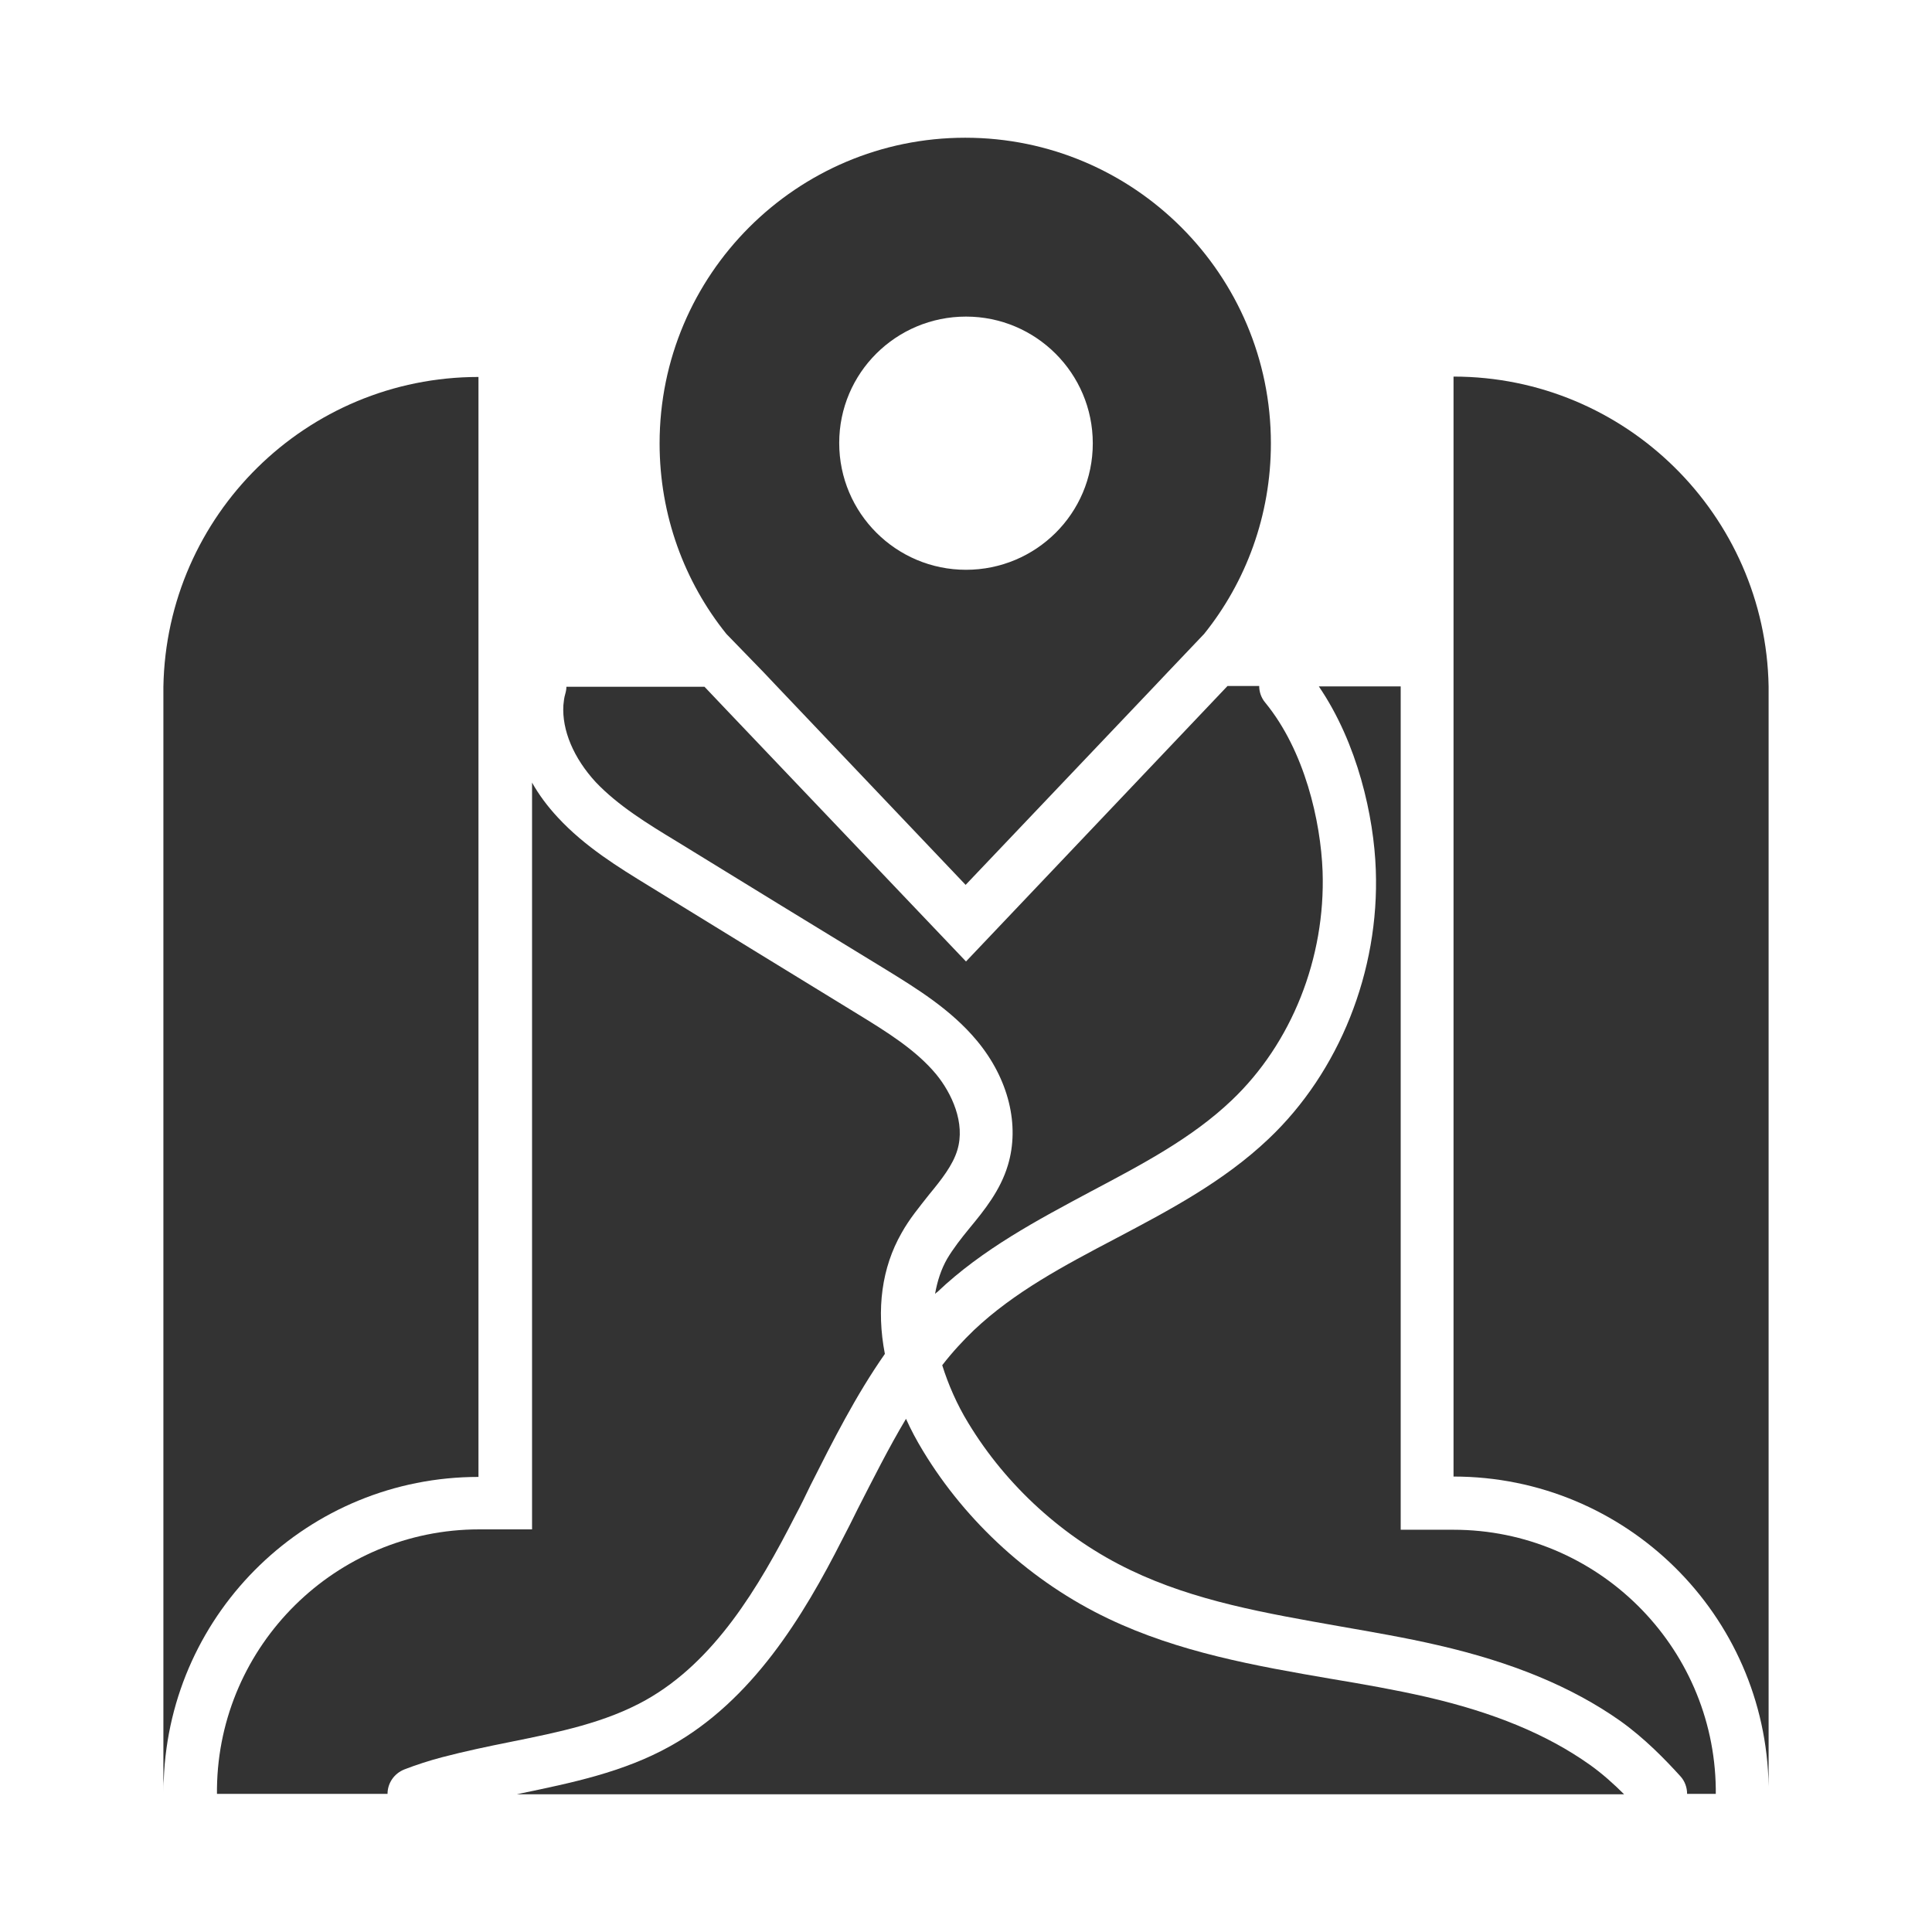
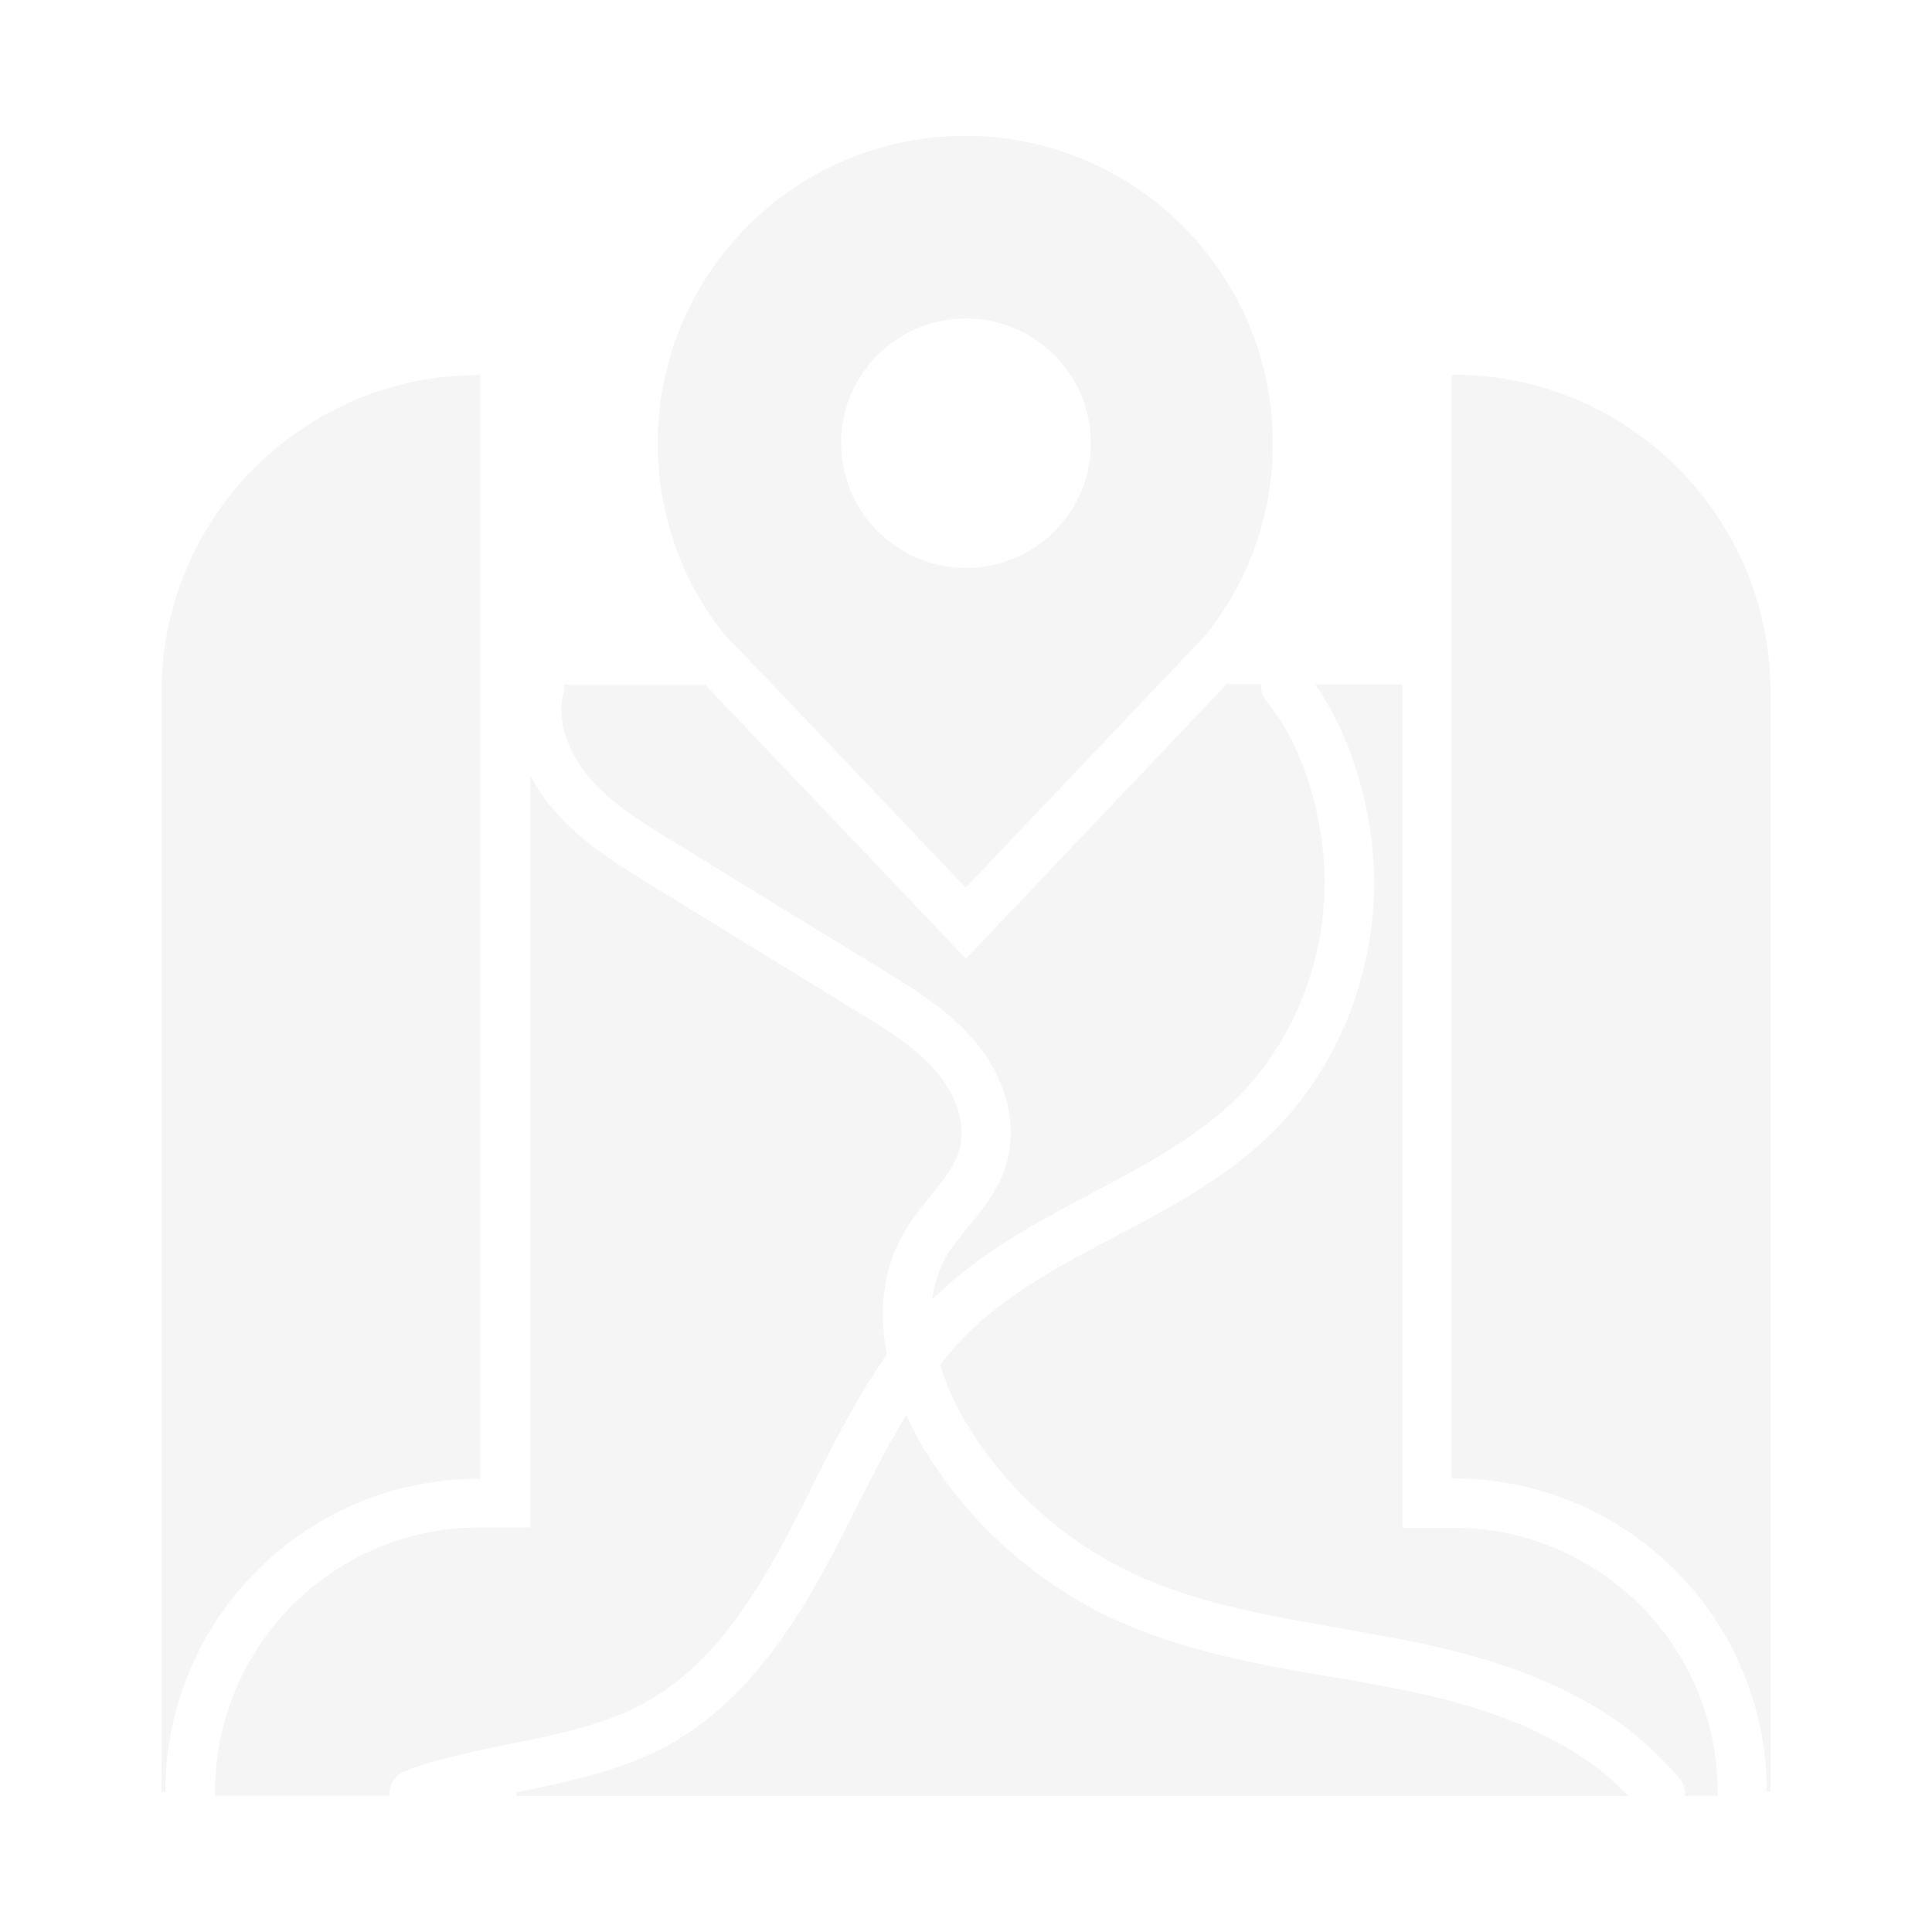
- <svg xmlns="http://www.w3.org/2000/svg" width="800px" height="800px" viewBox="0 0 512 512" id="Layer_1" version="1.1" xml:space="preserve">
-   <style type="text/css">
- 	.st0{fill:#333333;}
- </style>
-   <g>
-     <path class="st0" d="M210.8,401.6c1.4-2.6,2.7-5.3,4-8c5.9-11.7,12-23.8,19.7-34.8c-2.3-11.9-0.8-22.9,4.4-32   c2.1-3.8,4.8-7,7.3-10.2c3.3-4,6.3-7.8,7.5-11.8c2.2-7.2-1.5-15.1-5.6-20.1c-5.4-6.5-13.2-11.3-20.7-15.9   c-18.5-11.3-37-22.7-55.4-34c-8-4.9-17-10.4-24.2-18.2c-2.7-2.9-5-6-6.8-9.2v197.9h-14c-38,0-69,30.7-69.5,68.6v1.5h45.2   c0-2.8,1.7-5.4,4.5-6.5c3.1-1.2,6.5-2.3,9.9-3.2c6.1-1.6,12.3-2.9,18.3-4.1c12.9-2.6,25.1-5.1,35.8-11.1   C189.3,440.3,200.9,421,210.8,401.6z" />
-     <path class="st0" d="M179.2,222.9c18.5,11.4,37,22.7,55.5,34c8.1,5,17.3,10.6,24.2,18.9c8.4,10.1,11.4,22.4,8.2,33   c-2,6.7-6.3,12-10.1,16.6c-2.3,2.8-4.4,5.5-6,8.2c-1.6,2.8-2.6,5.9-3.2,9.3c0.2-0.2,0.4-0.4,0.6-0.5c12-11.4,26.6-19.1,40.6-26.6   c13.8-7.3,26.9-14.2,37.4-24.2c15.9-15.1,24.9-37.7,24.1-60.7c-0.5-13.2-4.7-31.9-15.2-44.7c-1.1-1.3-1.6-2.9-1.6-4.4h-8.4   L256,254.8l-63.7-66.9l-5.6-5.9h-36.6c0,0.6-0.1,1.2-0.3,1.9c-0.3,1-0.4,2-0.5,3c-0.4,6.6,2.7,14,8.6,20.4   C163.8,213.5,171.6,218.3,179.2,222.9z" />
-     <path class="st0" d="M378,449.7c-8.3-1.9-16.9-3.4-25.3-4.8c-19.8-3.4-40.3-7-59.1-16c-20.1-9.6-37.5-25.4-49-44.4   c-1.7-2.8-3.2-5.6-4.5-8.5c-4.6,7.7-8.7,15.9-12.8,23.9c-1.3,2.7-2.7,5.4-4.1,8.1c-10.3,20.3-23.8,42.6-45.5,54.7   c-12.5,7-26.4,9.8-39.8,12.6c-0.3,0.1-0.6,0.1-0.9,0.2h293.4c-2.7-2.7-5.8-5.5-9.2-7.9C409.9,459.6,395.8,453.8,378,449.7z" />
-     <path class="st0" d="M385.2,405.4h-14V181.9h-21.7c10.3,15.1,14.6,34.5,15.1,48.6c1,26.9-9.7,53.6-28.4,71.3   c-12,11.4-26.5,19-40.5,26.4c-13.9,7.3-26.9,14.2-37.6,24.3c-2.9,2.8-5.7,5.8-8.4,9.3c1.6,5.1,3.9,10.4,6.9,15.3   c10.1,16.7,25.4,30.6,43,39c17.1,8.2,35.7,11.4,55.5,14.9c8.5,1.5,17.4,3,26,5c19.6,4.5,35.4,11,48.2,20c6.6,4.7,12,10.3,16,14.7   c1.2,1.3,1.8,3,1.8,4.7h7.6V474C454.2,436.1,423.2,405.4,385.2,405.4z" />
-     <path class="st0" d="M126.8,391.4V99.9c-45.6,0-82.7,36.6-83.5,82.1h0v1.4v288.2v3.3c0-1.1,0-2.2,0.1-3.3   C45.1,427,81.8,391.4,126.8,391.4z" />
-     <path class="st0" d="M468.7,183.2v-1.3h0c0,0,0,0,0,0c-0.8-45.4-37.9-82.1-83.5-82.1v291.5c45.7,0,82.8,36.7,83.5,82.1   c0,0.4,0,0.9,0,1.4v-1.4V183.4C468.7,183.3,468.7,183.3,468.7,183.2z" />
-     <path class="st0" d="M202.4,178.2l3.5,3.7l50,52.6l50-52.6l3.5-3.7l9.7-10.2c11.1-13.8,17.7-31.4,17.7-50.5c0-44.7-36.3-81-81-81   s-81,36.3-81,81c0,19.1,6.6,36.7,17.7,50.5L202.4,178.2z M256,83.9c18.5,0,33.6,15,33.6,33.6S274.5,151,256,151s-33.6-15-33.6-33.6   S237.5,83.9,256,83.9z" />
+ <svg xmlns="http://www.w3.org/2000/svg" width="800px" height="800px" viewBox="0 0 512 512" id="Layer_1" version="1.1" xml:space="preserve" fill="#f5f5f5" stroke="#f5f5f5">
+   <g id="SVGRepo_bgCarrier" stroke-width="0" />
+   <g id="SVGRepo_tracerCarrier" stroke-linecap="round" stroke-linejoin="round" />
+   <g id="SVGRepo_iconCarrier">
+     <style type="text/css"> .st0{fill:#f5f5f5;} </style>
+     <g>
+       <path class="st0" d="M210.8,401.6c1.4-2.6,2.7-5.3,4-8c5.9-11.7,12-23.8,19.7-34.8c-2.3-11.9-0.8-22.9,4.4-32 c2.1-3.8,4.8-7,7.3-10.2c3.3-4,6.3-7.8,7.5-11.8c2.2-7.2-1.5-15.1-5.6-20.1c-5.4-6.5-13.2-11.3-20.7-15.9 c-18.5-11.3-37-22.7-55.4-34c-8-4.9-17-10.4-24.2-18.2c-2.7-2.9-5-6-6.8-9.2v197.9h-14c-38,0-69,30.7-69.5,68.6v1.5h45.2 c0-2.8,1.7-5.4,4.5-6.5c3.1-1.2,6.5-2.3,9.9-3.2c6.1-1.6,12.3-2.9,18.3-4.1c12.9-2.6,25.1-5.1,35.8-11.1 C189.3,440.3,200.9,421,210.8,401.6z" />
+       <path class="st0" d="M179.2,222.9c18.5,11.4,37,22.7,55.5,34c8.1,5,17.3,10.6,24.2,18.9c8.4,10.1,11.4,22.4,8.2,33 c-2,6.7-6.3,12-10.1,16.6c-2.3,2.8-4.4,5.5-6,8.2c-1.6,2.8-2.6,5.9-3.2,9.3c0.2-0.2,0.4-0.4,0.6-0.5c12-11.4,26.6-19.1,40.6-26.6 c13.8-7.3,26.9-14.2,37.4-24.2c15.9-15.1,24.9-37.7,24.1-60.7c-0.5-13.2-4.7-31.9-15.2-44.7c-1.1-1.3-1.6-2.9-1.6-4.4h-8.4 L256,254.8l-63.7-66.9l-5.6-5.9h-36.6c0,0.6-0.1,1.2-0.3,1.9c-0.3,1-0.4,2-0.5,3c-0.4,6.6,2.7,14,8.6,20.4 C163.8,213.5,171.6,218.3,179.2,222.9z" />
+       <path class="st0" d="M378,449.7c-8.3-1.9-16.9-3.4-25.3-4.8c-19.8-3.4-40.3-7-59.1-16c-20.1-9.6-37.5-25.4-49-44.4 c-1.7-2.8-3.2-5.6-4.5-8.5c-4.6,7.7-8.7,15.9-12.8,23.9c-1.3,2.7-2.7,5.4-4.1,8.1c-10.3,20.3-23.8,42.6-45.5,54.7 c-12.5,7-26.4,9.8-39.8,12.6c-0.3,0.1-0.6,0.1-0.9,0.2h293.4c-2.7-2.7-5.8-5.5-9.2-7.9C409.9,459.6,395.8,453.8,378,449.7z" />
+       <path class="st0" d="M385.2,405.4h-14V181.9h-21.7c10.3,15.1,14.6,34.5,15.1,48.6c1,26.9-9.7,53.6-28.4,71.3 c-12,11.4-26.5,19-40.5,26.4c-13.9,7.3-26.9,14.2-37.6,24.3c-2.9,2.8-5.7,5.8-8.4,9.3c1.6,5.1,3.9,10.4,6.9,15.3 c10.1,16.7,25.4,30.6,43,39c17.1,8.2,35.7,11.4,55.5,14.9c8.5,1.5,17.4,3,26,5c19.6,4.5,35.4,11,48.2,20c6.6,4.7,12,10.3,16,14.7 c1.2,1.3,1.8,3,1.8,4.7h7.6V474C454.2,436.1,423.2,405.4,385.2,405.4z" />
+       <path class="st0" d="M126.8,391.4V99.9c-45.6,0-82.7,36.6-83.5,82.1h0v1.4v288.2v3.3c0-1.1,0-2.2,0.1-3.3 C45.1,427,81.8,391.4,126.8,391.4z" />
+       <path class="st0" d="M468.7,183.2v-1.3h0c0,0,0,0,0,0c-0.8-45.4-37.9-82.1-83.5-82.1v291.5c45.7,0,82.8,36.7,83.5,82.1 c0,0.4,0,0.9,0,1.4v-1.4V183.4C468.7,183.3,468.7,183.3,468.7,183.2z" />
+       <path class="st0" d="M202.4,178.2l3.5,3.7l50,52.6l50-52.6l3.5-3.7l9.7-10.2c11.1-13.8,17.7-31.4,17.7-50.5c0-44.7-36.3-81-81-81 s-81,36.3-81,81c0,19.1,6.6,36.7,17.7,50.5L202.4,178.2z M256,83.9c18.5,0,33.6,15,33.6,33.6S274.5,151,256,151s-33.6-15-33.6-33.6 S237.5,83.9,256,83.9z" />
+     </g>
  </g>
</svg>
